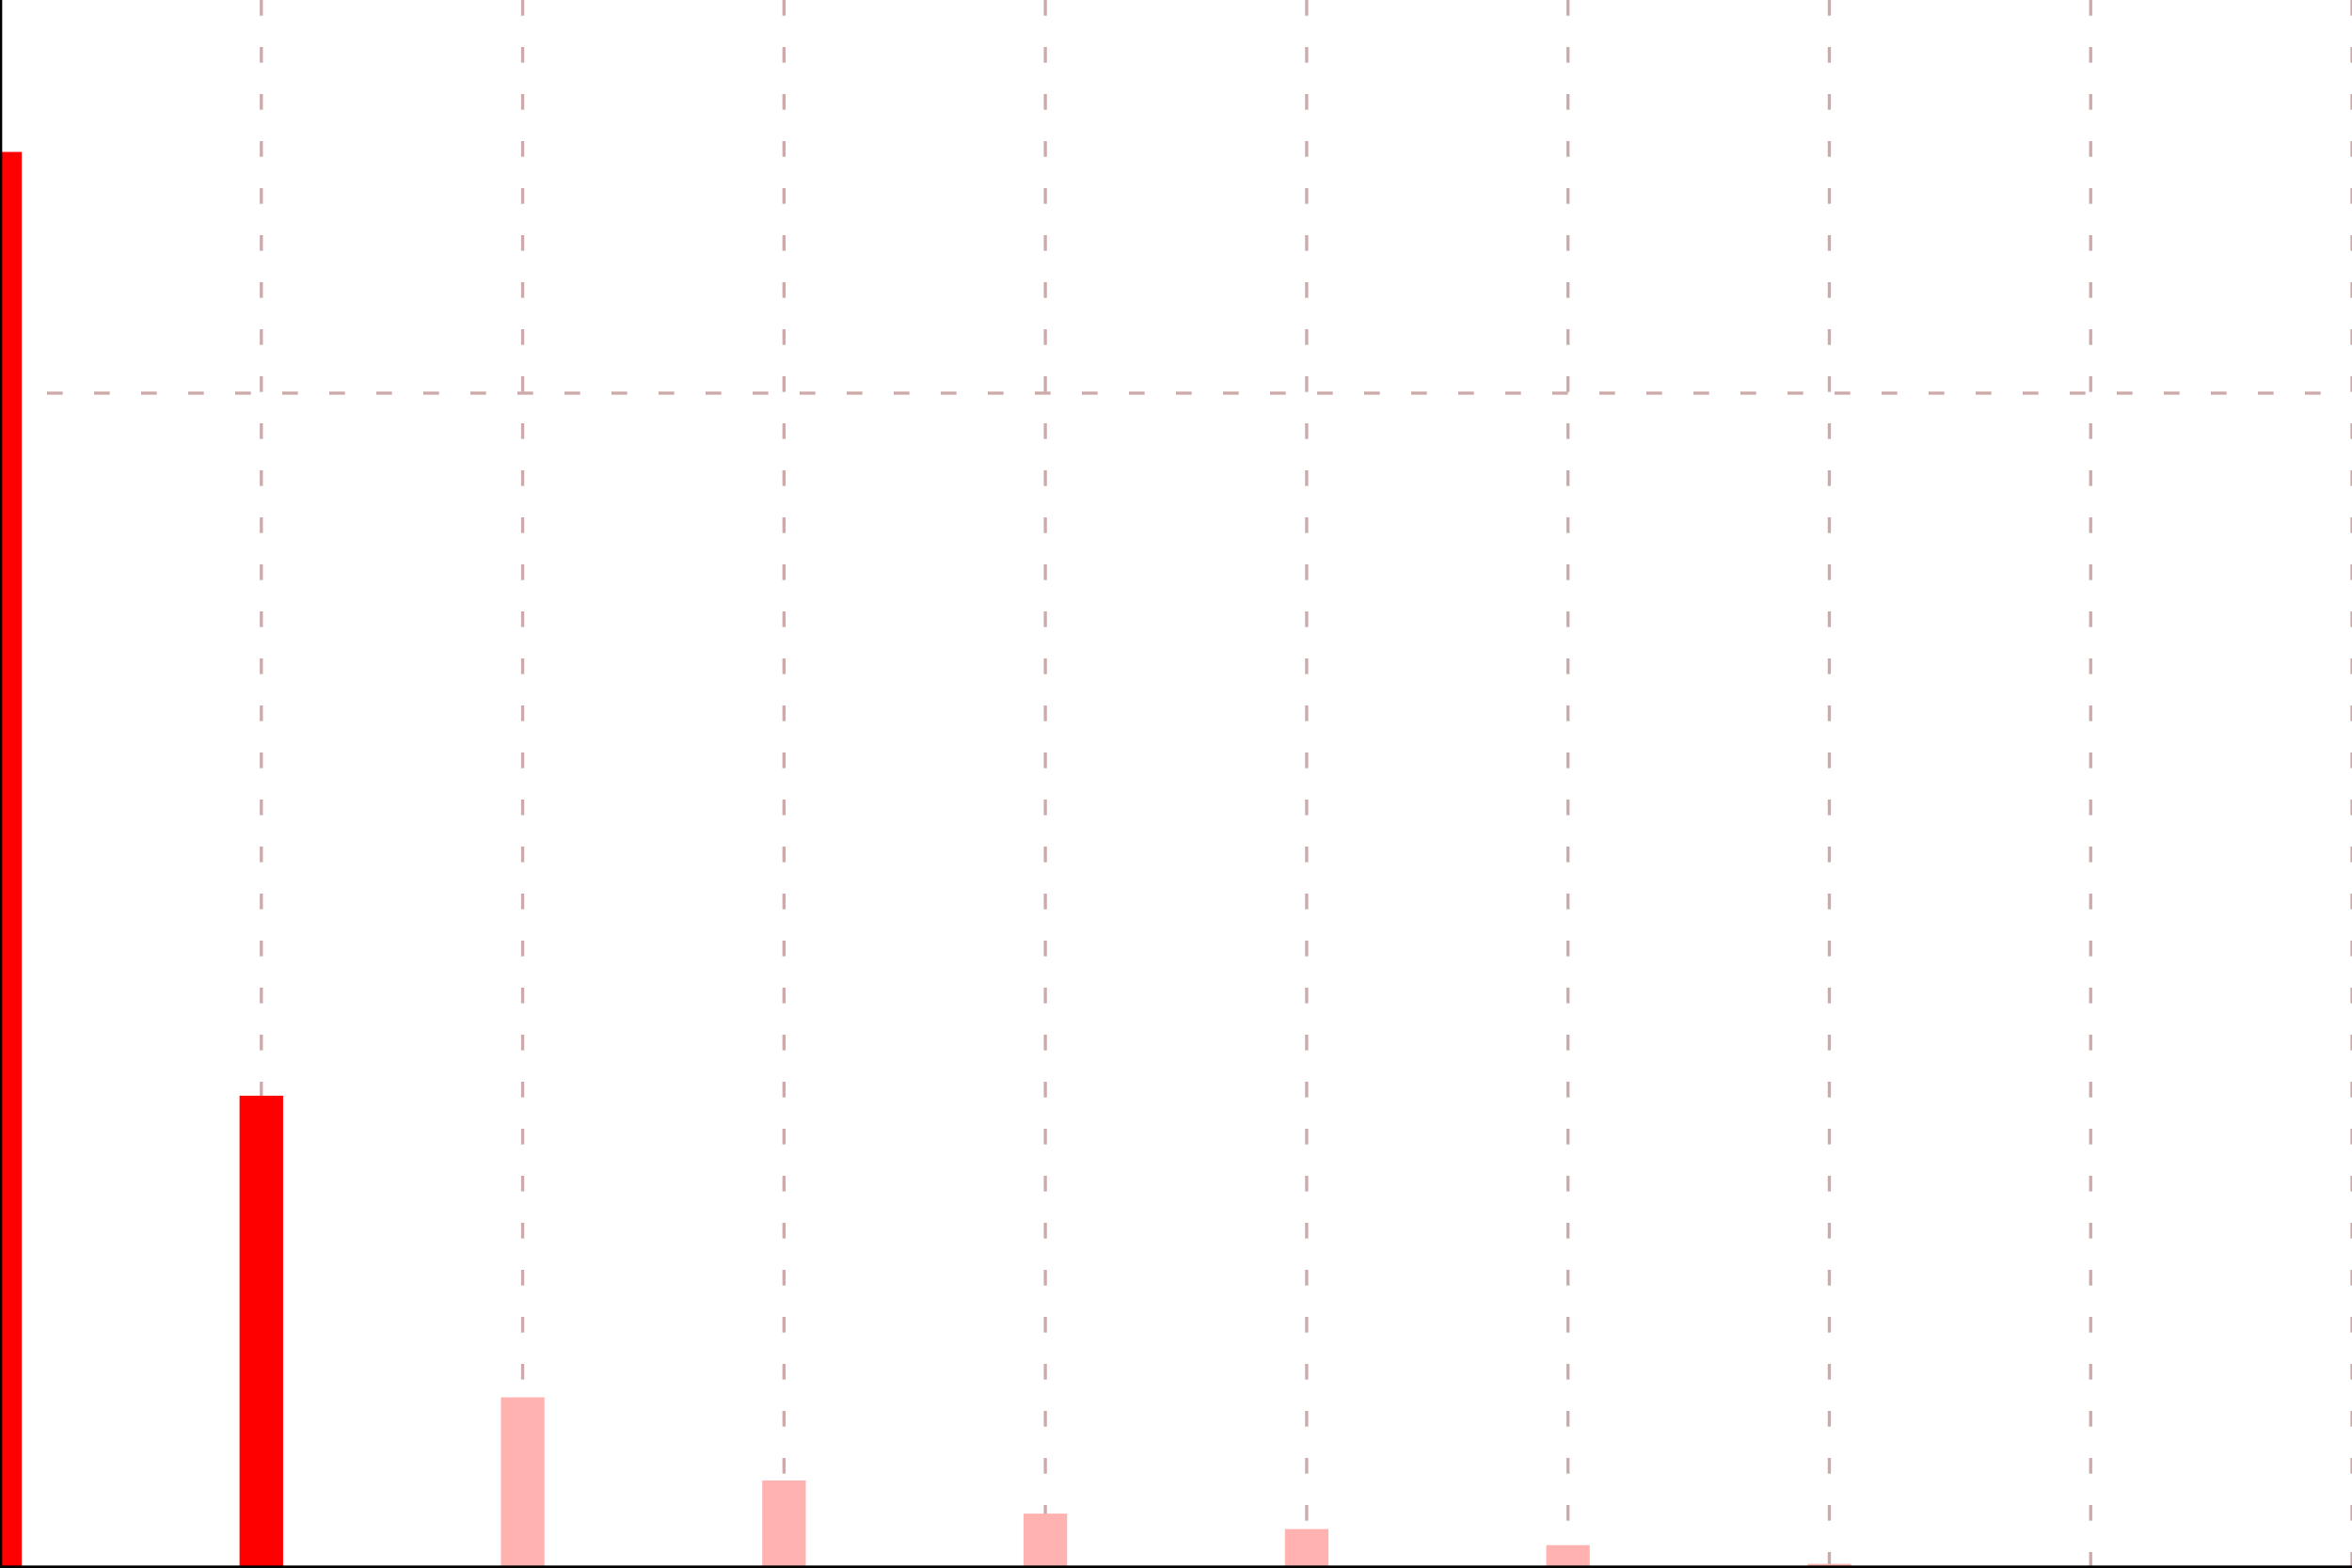
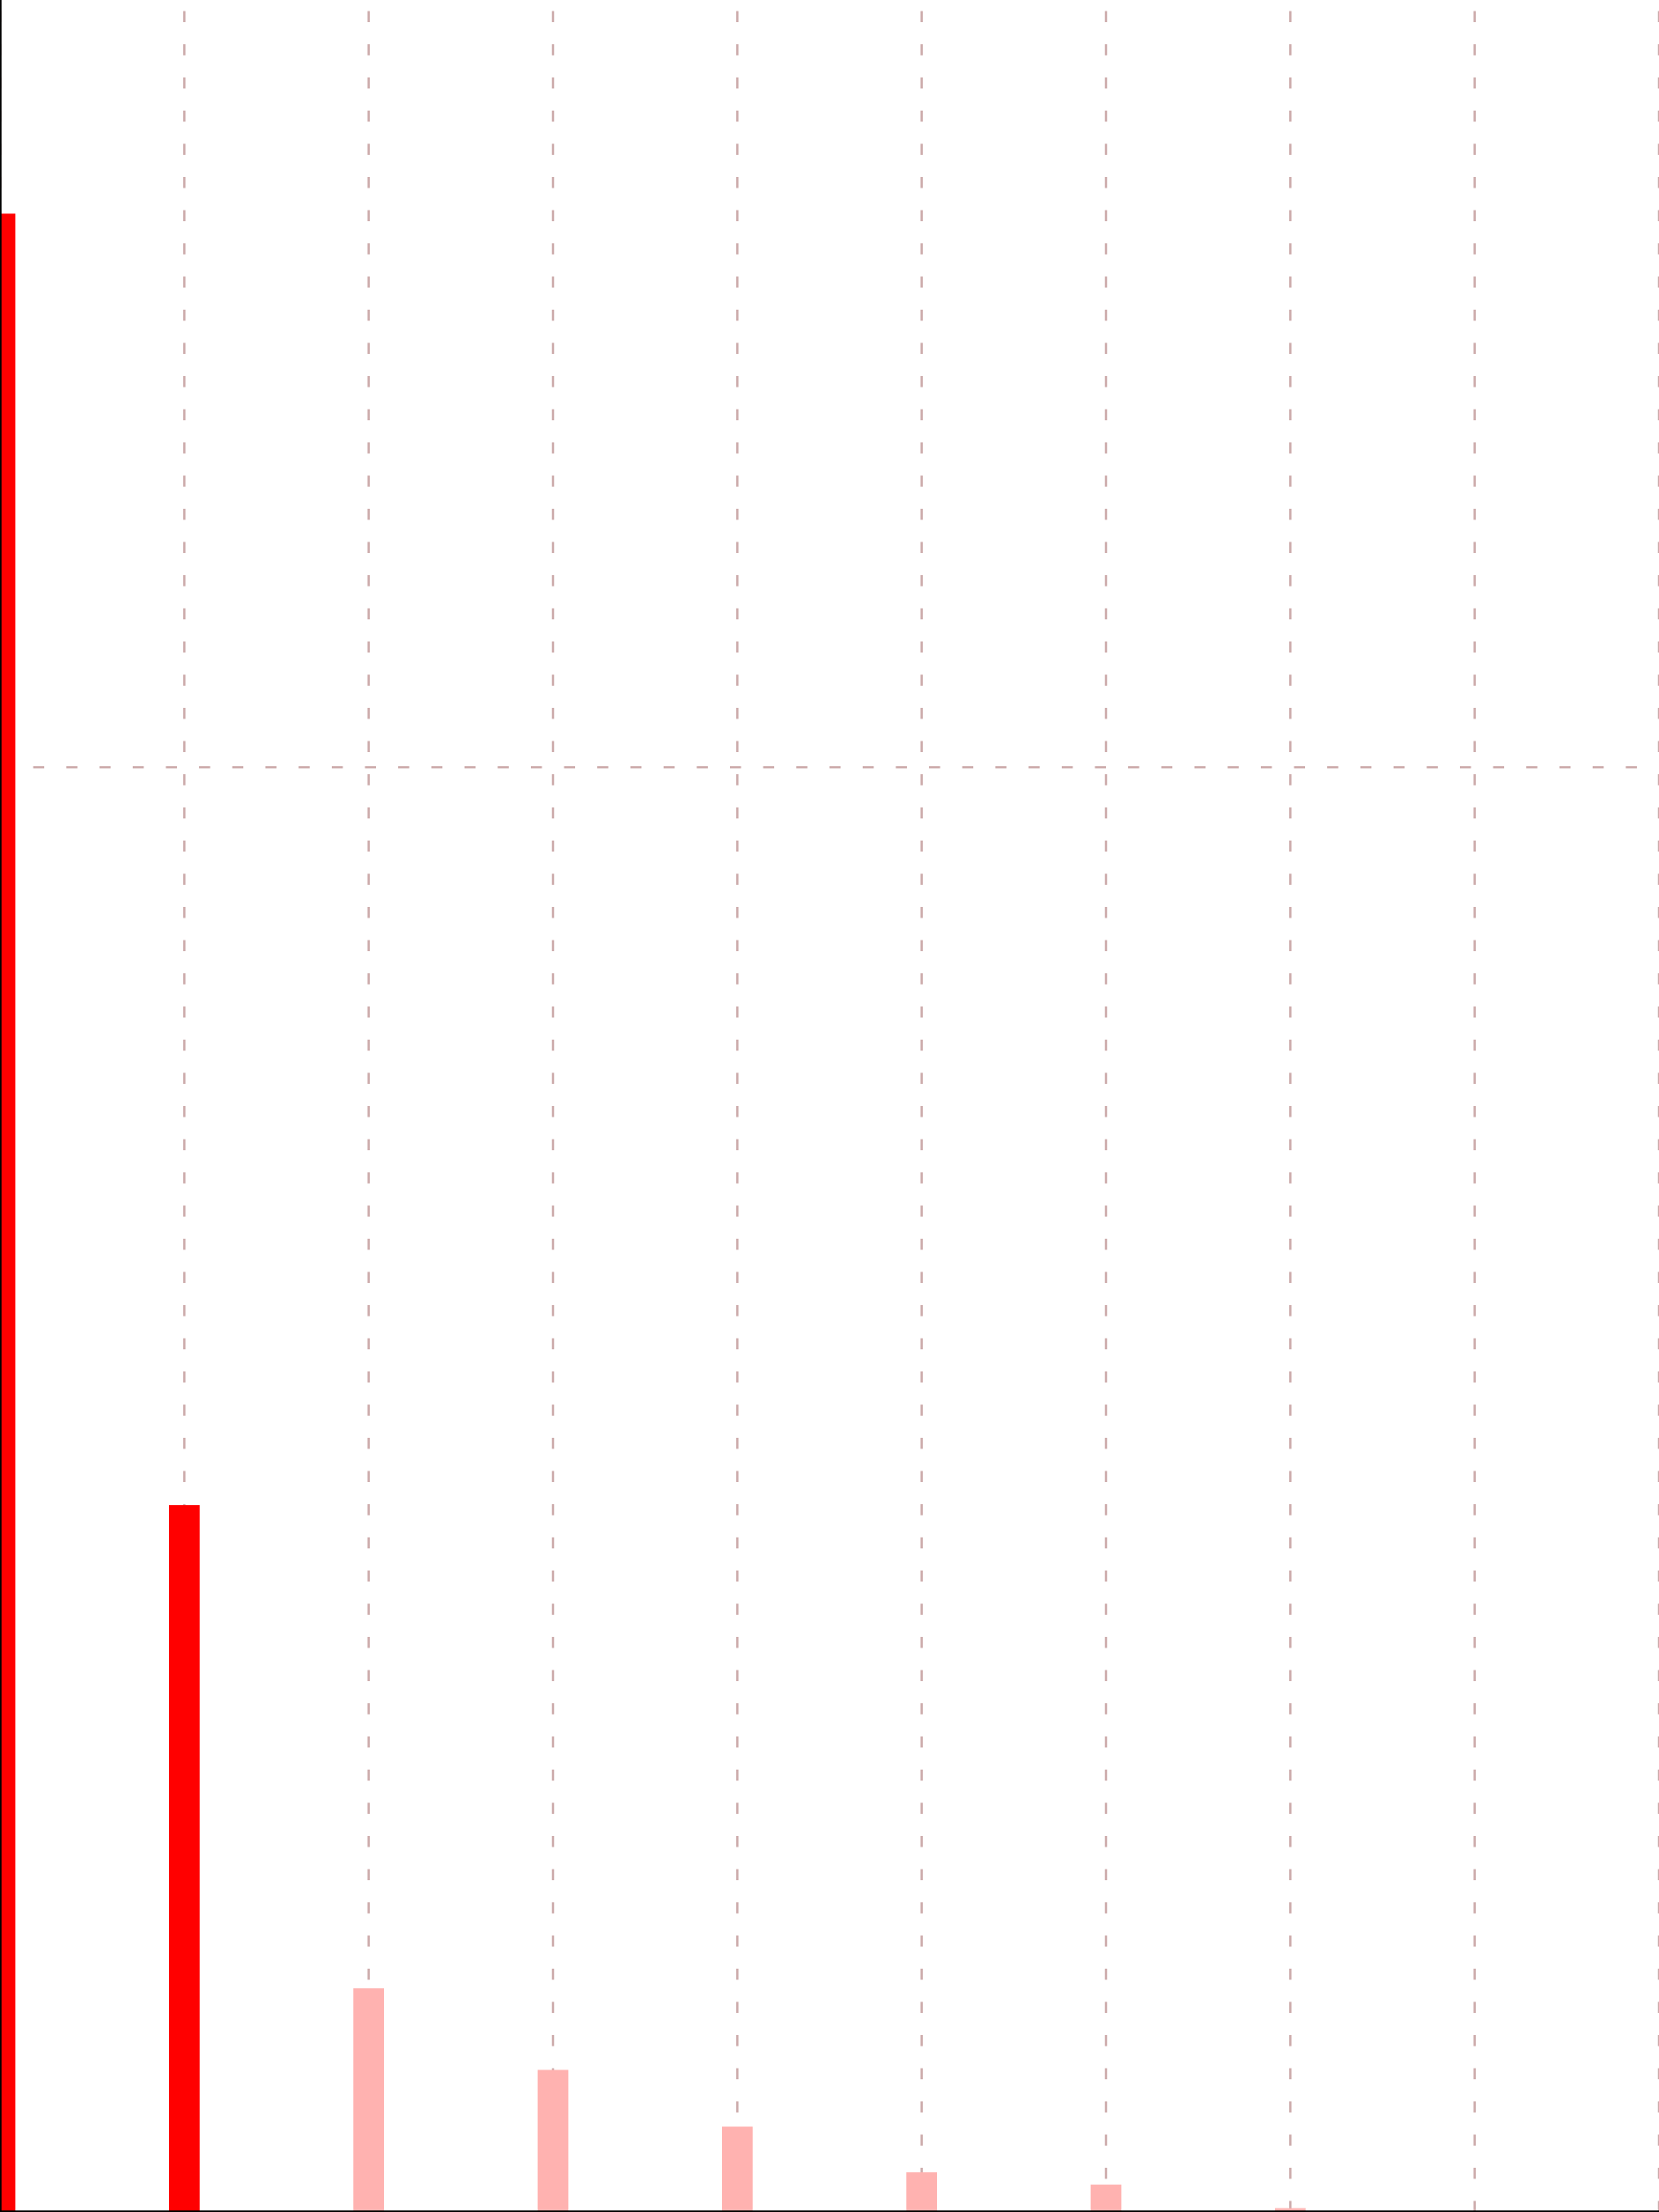
- <svg xmlns="http://www.w3.org/2000/svg" version="1.1" viewBox="0 0 540.0 360.0">
+ <svg xmlns="http://www.w3.org/2000/svg" version="1.1" viewBox="0 0 540.0 720.0">
  <g>
    <g stroke-dasharray="3.6 7.2" stroke-width="0.72" stroke="#caa">
-       <line x1="0.00" x2="0.00" y1="360.00" y2="0.00" />
-       <line x1="60.00" x2="60.00" y1="360.00" y2="0.00" />
-       <line x1="120.00" x2="120.00" y1="360.00" y2="0.00" />
-       <line x1="180.00" x2="180.00" y1="360.00" y2="0.00" />
-       <line x1="240.00" x2="240.00" y1="360.00" y2="0.00" />
-       <line x1="300.00" x2="300.00" y1="360.00" y2="0.00" />
-       <line x1="360.00" x2="360.00" y1="360.00" y2="0.00" />
-       <line x1="420.00" x2="420.00" y1="360.00" y2="0.00" />
-       <line x1="480.00" x2="480.00" y1="360.00" y2="0.00" />
-       <line x1="540.00" x2="540.00" y1="360.00" y2="0.00" />
-       <line x1="0.00" x2="540.00" y1="90.28" y2="90.28" />
+       <line x1="0.00" x2="0.00" y1="720.00" y2="0.00" />
+       <line x1="60.00" x2="60.00" y1="720.00" y2="0.00" />
+       <line x1="120.00" x2="120.00" y1="720.00" y2="0.00" />
+       <line x1="180.00" x2="180.00" y1="720.00" y2="0.00" />
+       <line x1="240.00" x2="240.00" y1="720.00" y2="0.00" />
+       <line x1="300.00" x2="300.00" y1="720.00" y2="0.00" />
+       <line x1="360.00" x2="360.00" y1="720.00" y2="0.00" />
+       <line x1="420.00" x2="420.00" y1="720.00" y2="0.00" />
+       <line x1="480.00" x2="480.00" y1="720.00" y2="0.00" />
+       <line x1="540.00" x2="540.00" y1="720.00" y2="0.00" />
+       <line x1="0.00" x2="540.00" y1="249.74" y2="249.74" />
    </g>
    <g fill="none" stroke-width="10" stroke="red">
-       <line x1="0.00" x2="0.00" y1="34.89" y2="360.00" />
-       <line x1="60.00" x2="60.00" y1="251.62" y2="360.00" />
+       <line x1="0.00" x2="0.00" y1="69.54" y2="720.00" />
+       <line x1="60.00" x2="60.00" y1="489.91" y2="720.00" />
    </g>
    <g fill="none" stroke-width="10" stroke="#ffb2b0">
-       <line x1="120.00" x2="120.00" y1="320.88" y2="360.00" />
-       <line x1="180.00" x2="180.00" y1="339.96" y2="360.00" />
-       <line x1="240.00" x2="240.00" y1="347.59" y2="360.00" />
-       <line x1="300.00" x2="300.00" y1="351.13" y2="360.00" />
-       <line x1="360.00" x2="360.00" y1="354.83" y2="360.00" />
-       <line x1="420.00" x2="420.00" y1="359.12" y2="360.00" />
-       <line x1="480.00" x2="480.00" y1="360.12" y2="360.00" />
-       <line x1="540.00" x2="540.00" y1="362.16" y2="360.00" />
+       <line x1="120.00" x2="120.00" y1="647.19" y2="720.00" />
+       <line x1="180.00" x2="180.00" y1="673.74" y2="720.00" />
+       <line x1="240.00" x2="240.00" y1="692.21" y2="720.00" />
+       <line x1="300.00" x2="300.00" y1="707.08" y2="720.00" />
+       <line x1="360.00" x2="360.00" y1="711.09" y2="720.00" />
+       <line x1="420.00" x2="420.00" y1="718.75" y2="720.00" />
+       <line x1="480.00" x2="480.00" y1="721.09" y2="720.00" />
+       <line x1="540.00" x2="540.00" y1="724.09" y2="720.00" />
    </g>
    <g stroke="black">
-       <line x1="0.00" x2="0.00" y1="360.00" y2="370.00" />
-       <line x1="60.00" x2="60.00" y1="360.00" y2="370.00" />
-       <line x1="120.00" x2="120.00" y1="360.00" y2="370.00" />
-       <line x1="180.00" x2="180.00" y1="360.00" y2="370.00" />
-       <line x1="240.00" x2="240.00" y1="360.00" y2="370.00" />
-       <line x1="300.00" x2="300.00" y1="360.00" y2="370.00" />
-       <line x1="360.00" x2="360.00" y1="360.00" y2="370.00" />
-       <line x1="420.00" x2="420.00" y1="360.00" y2="370.00" />
-       <line x1="480.00" x2="480.00" y1="360.00" y2="370.00" />
-       <line x1="540.00" x2="540.00" y1="360.00" y2="370.00" />
+       <line x1="0.00" x2="0.00" y1="720.00" y2="730.00" />
+       <line x1="60.00" x2="60.00" y1="720.00" y2="730.00" />
+       <line x1="120.00" x2="120.00" y1="720.00" y2="730.00" />
+       <line x1="180.00" x2="180.00" y1="720.00" y2="730.00" />
+       <line x1="240.00" x2="240.00" y1="720.00" y2="730.00" />
+       <line x1="300.00" x2="300.00" y1="720.00" y2="730.00" />
+       <line x1="360.00" x2="360.00" y1="720.00" y2="730.00" />
+       <line x1="420.00" x2="420.00" y1="720.00" y2="730.00" />
+       <line x1="480.00" x2="480.00" y1="720.00" y2="730.00" />
+       <line x1="540.00" x2="540.00" y1="720.00" y2="730.00" />
      <g fill="black" font-family="Arial, sans-serif" font-size="18.0" stroke="none" text-anchor="start" transform="translate(9.0 0.0)">
-         <text x="0.00" y="380.57">1</text>
-         <text x="60.00" y="380.57">2</text>
-         <text x="120.00" y="380.57">3</text>
-         <text x="180.00" y="380.57">4</text>
-         <text x="240.00" y="380.57">5</text>
-         <text x="300.00" y="380.57">6</text>
-         <text x="360.00" y="380.57">7</text>
-         <text x="420.00" y="380.57">8</text>
-         <text x="480.00" y="380.57">9</text>
-         <text x="540.00" y="380.57">10</text>
+         <text x="0.00" y="740.57">1</text>
+         <text x="60.00" y="740.57">2</text>
+         <text x="120.00" y="740.57">3</text>
+         <text x="180.00" y="740.57">4</text>
+         <text x="240.00" y="740.57">5</text>
+         <text x="300.00" y="740.57">6</text>
+         <text x="360.00" y="740.57">7</text>
+         <text x="420.00" y="740.57">8</text>
+         <text x="480.00" y="740.57">9</text>
+         <text x="540.00" y="740.57">10</text>
      </g>
-       <line x1="0.00" x2="540.00" y1="360.00" y2="360.00" />
+       <line x1="0.00" x2="540.00" y1="720.00" y2="720.00" />
    </g>
    <g stroke="black">
-       <line x1="0.00" x2="-10.00" y1="90.28" y2="90.28" />
+       <line x1="0.00" x2="-10.00" y1="249.74" y2="249.74" />
      <g fill="black" font-family="Arial, sans-serif" font-size="18.0" stroke="none" text-anchor="end">
-         <text x="-9.00" y="81.28">100000</text>
+         <text x="-9.00" y="240.74">100000</text>
      </g>
-       <line x1="0.00" x2="0.00" y1="360.00" y2="0.00" />
+       <line x1="0.00" x2="0.00" y1="720.00" y2="0.00" />
    </g>
  </g>
</svg>
